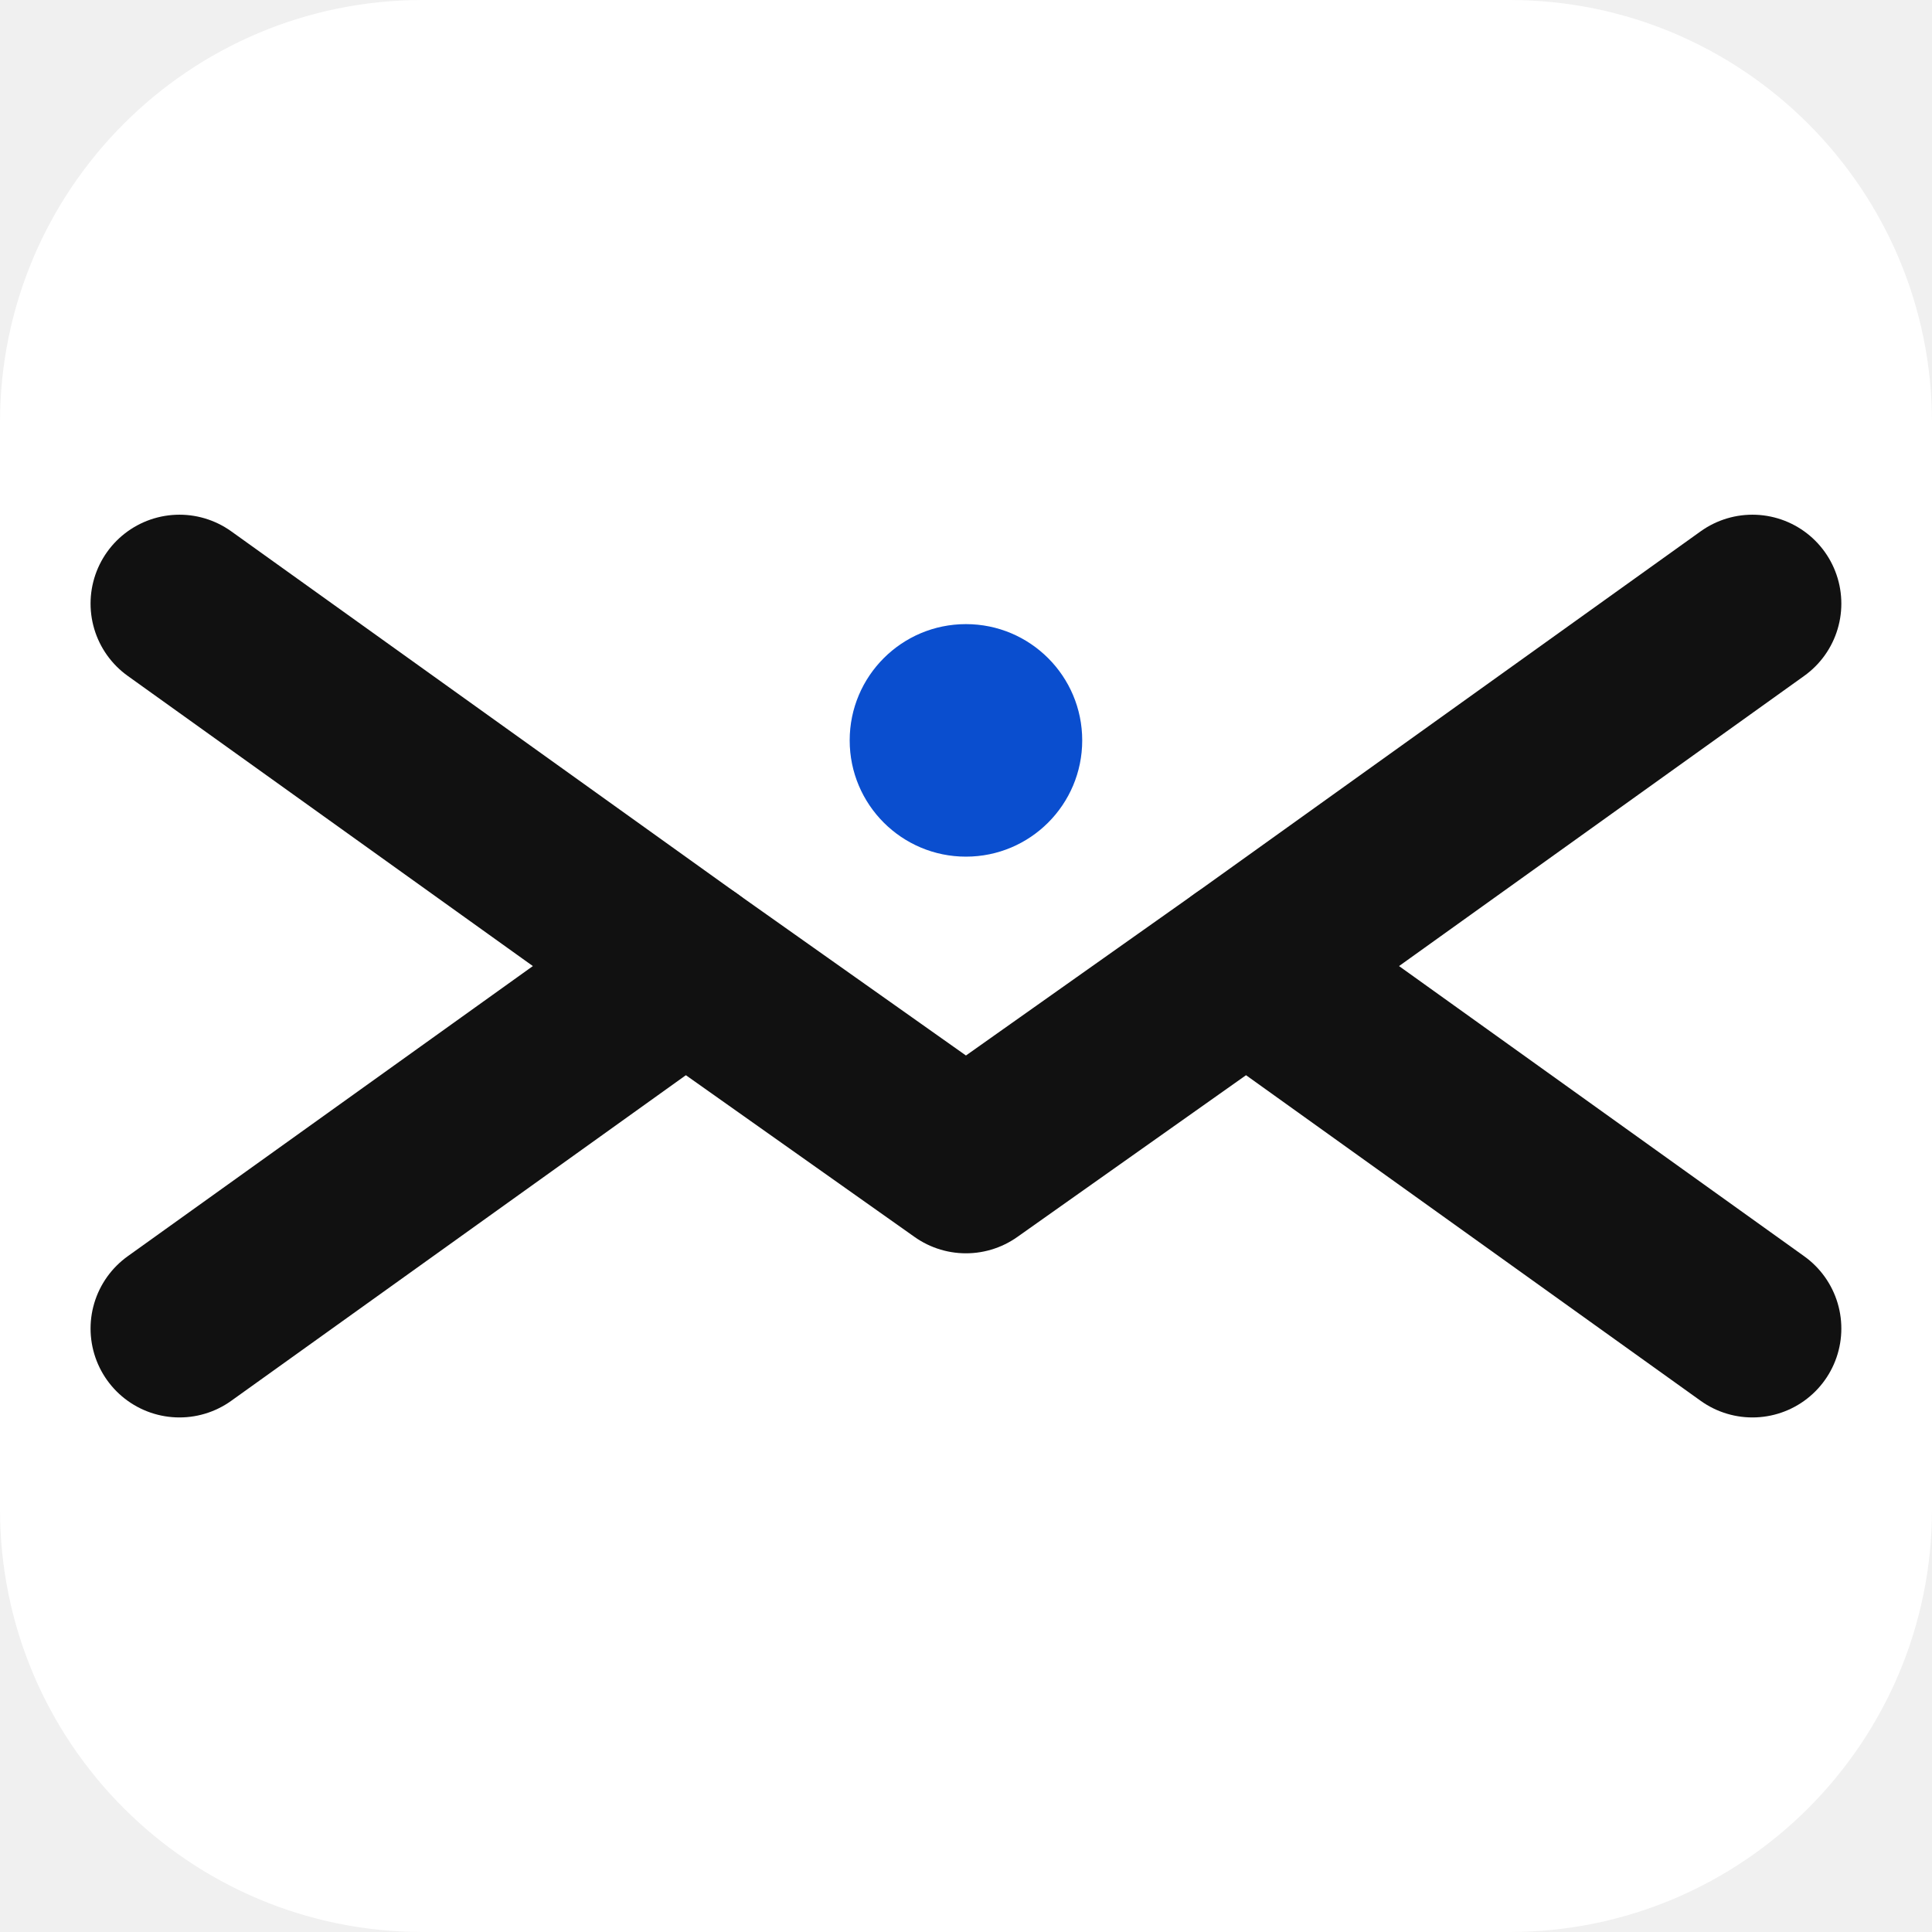
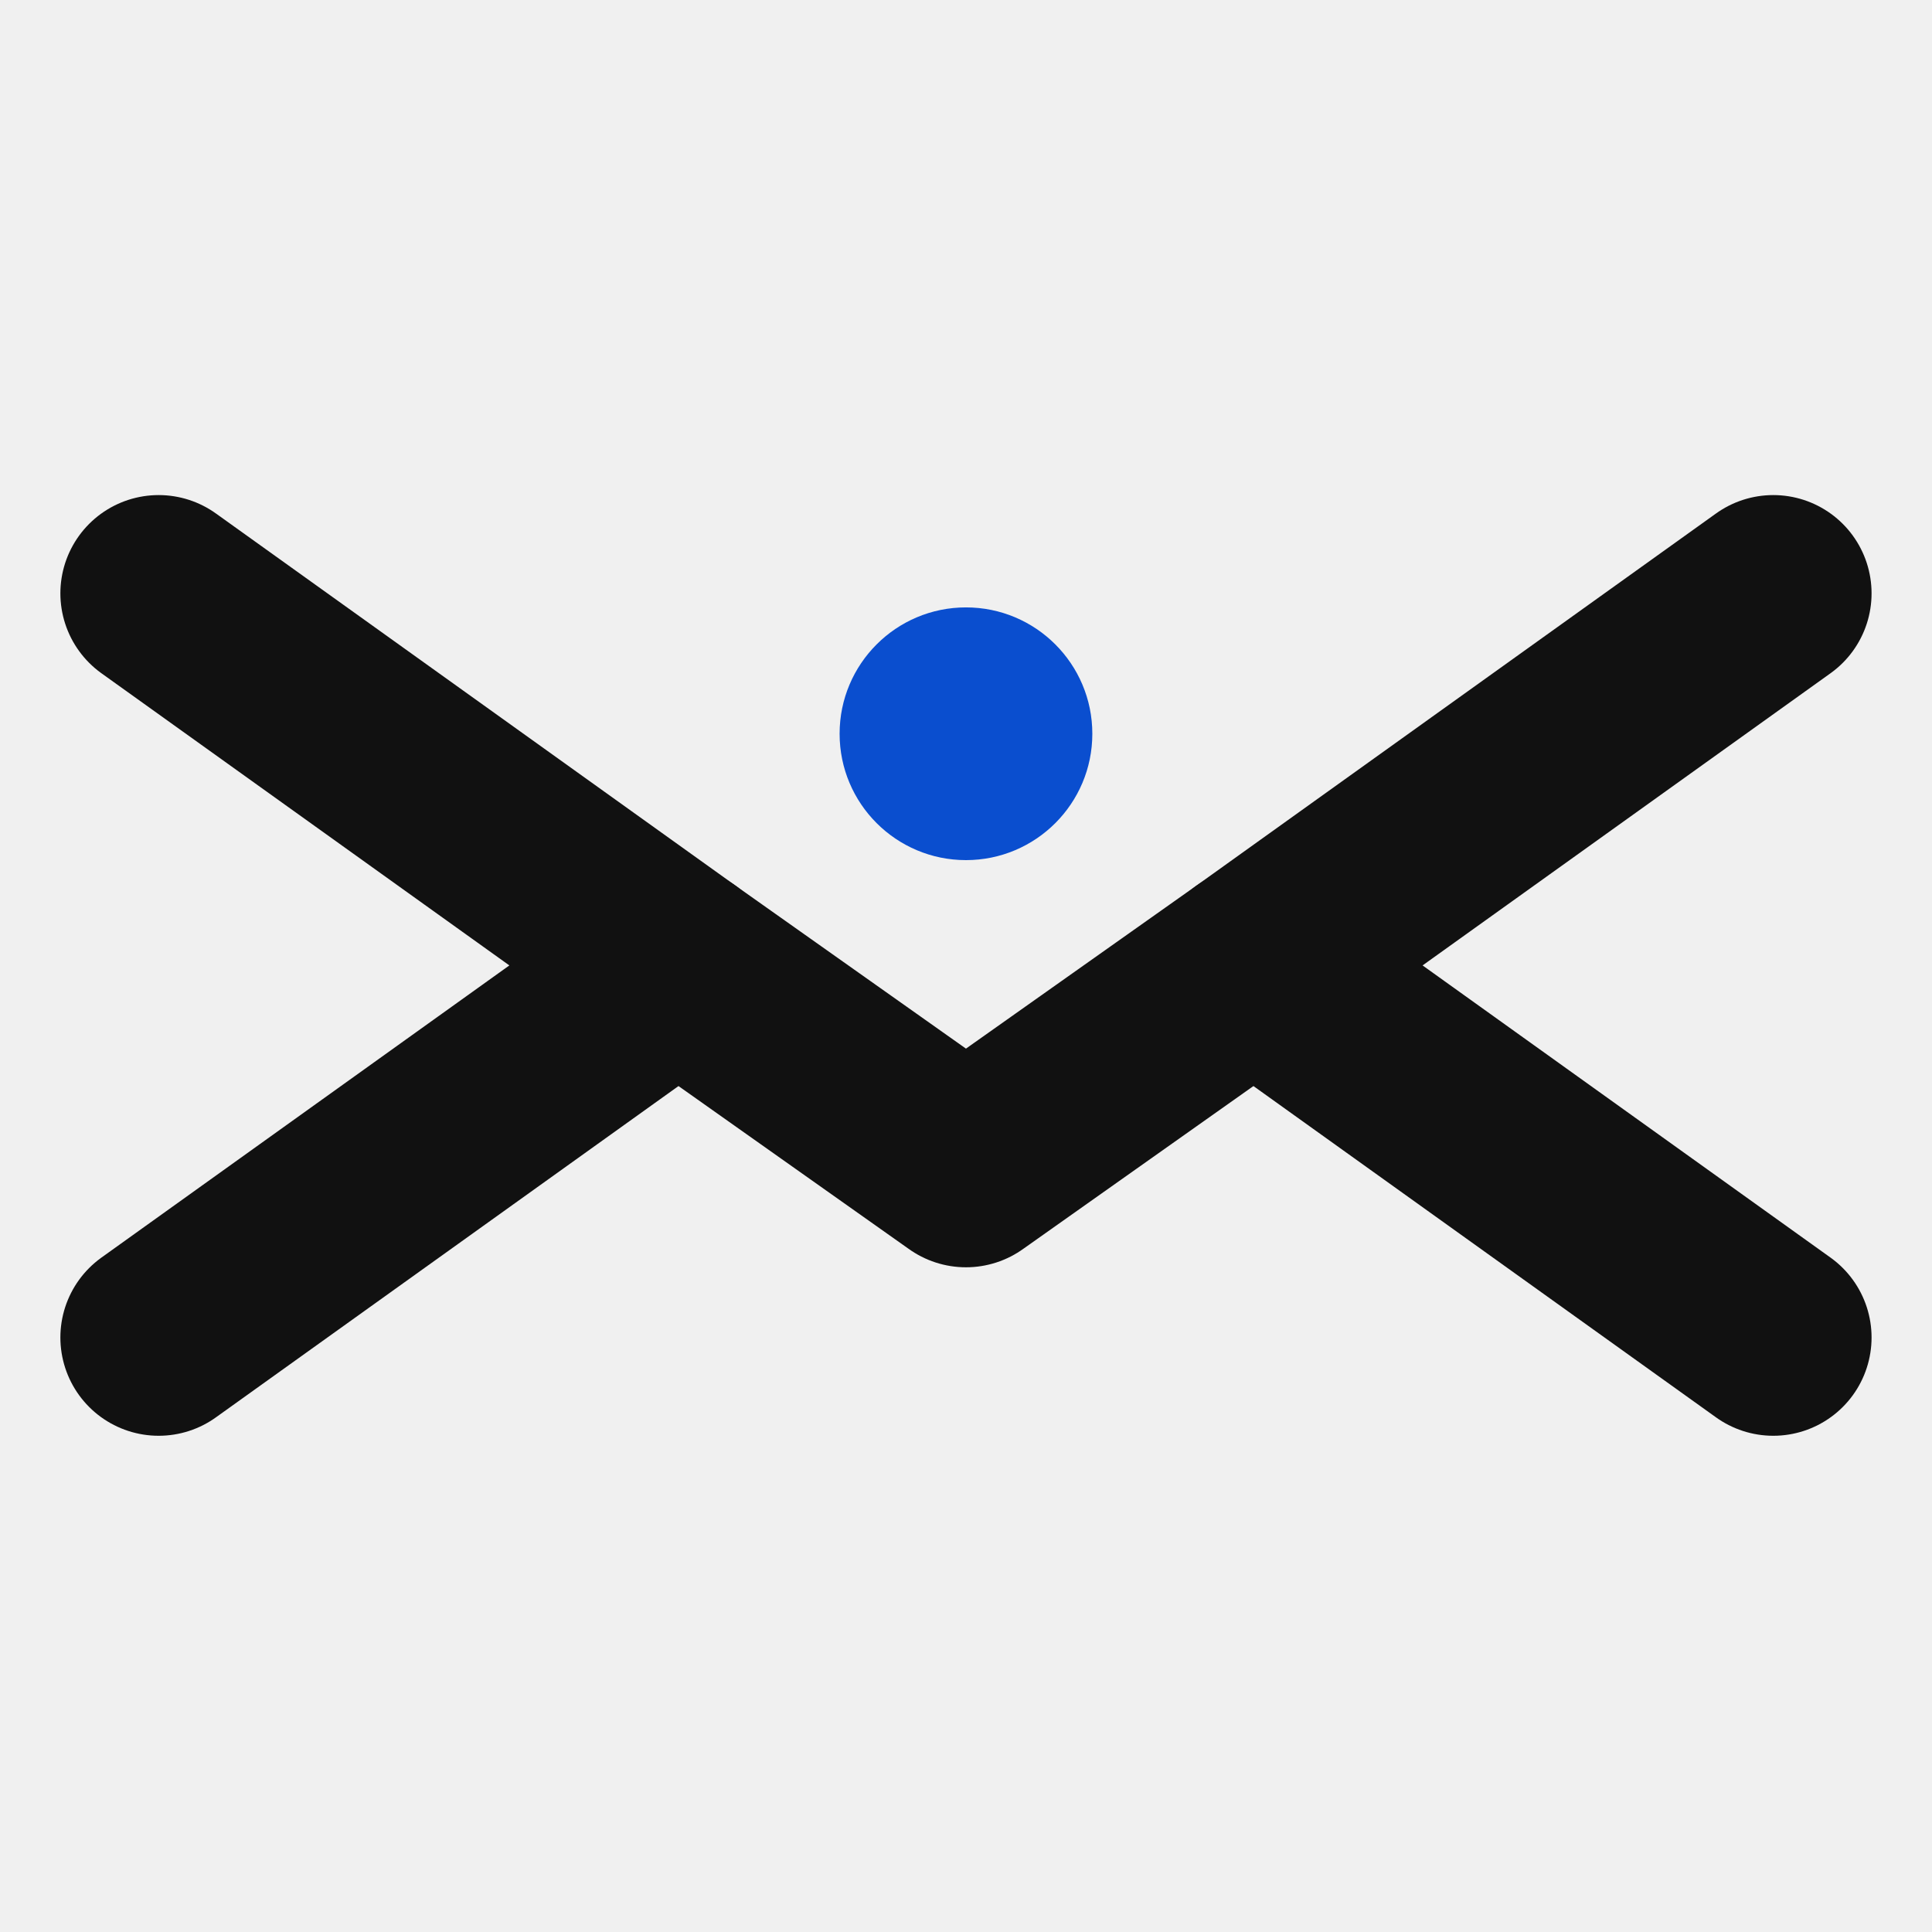
<svg xmlns="http://www.w3.org/2000/svg" viewBox="0 0 64 64" width="64" height="64" role="img" aria-label="Mockifyr">
-   <rect width="64" height="64" rx="14" fill="#ffffff" />
-   <g transform="translate(3 17.05) scale(0.4531)">
-     <g fill="none" stroke="#111111" stroke-width="13" stroke-linecap="round" stroke-linejoin="round">
-       <path d="M6.5 6.5 L43.5 33 L6.5 59.5" />
-       <path d="M121.5 6.5 L84.5 33 L121.5 59.5" />
-       <path d="M43.5 33 L64 47.5 L84.5 33" />
+   <style>
+     .ink { stroke: #111111 }
+     .eye { fill: #0a4ecf }
+     @media (prefers-color-scheme: dark) {
+       .ink { stroke: #ffffff }
+       .eye { fill: #5a8dff }
+     }
+   </style>
+   <g transform="translate(2 16.4) scale(0.4651)">
+     <g class="ink" fill="none" stroke-width="14" stroke-linecap="round" stroke-linejoin="round">
+       <path d="M7 7 L44 33.5 L7 60" />
+       <path d="M122 7 L85 33.5 L122 60" />
+       <path d="M44 33.5 L64.5 48 L85 33.5" />
    </g>
-     <circle cx="64" cy="16.5" r="8.5" fill="#0a4ecf" />
+     <circle class="eye" cx="64.5" cy="17" r="9" />
  </g>
</svg>
